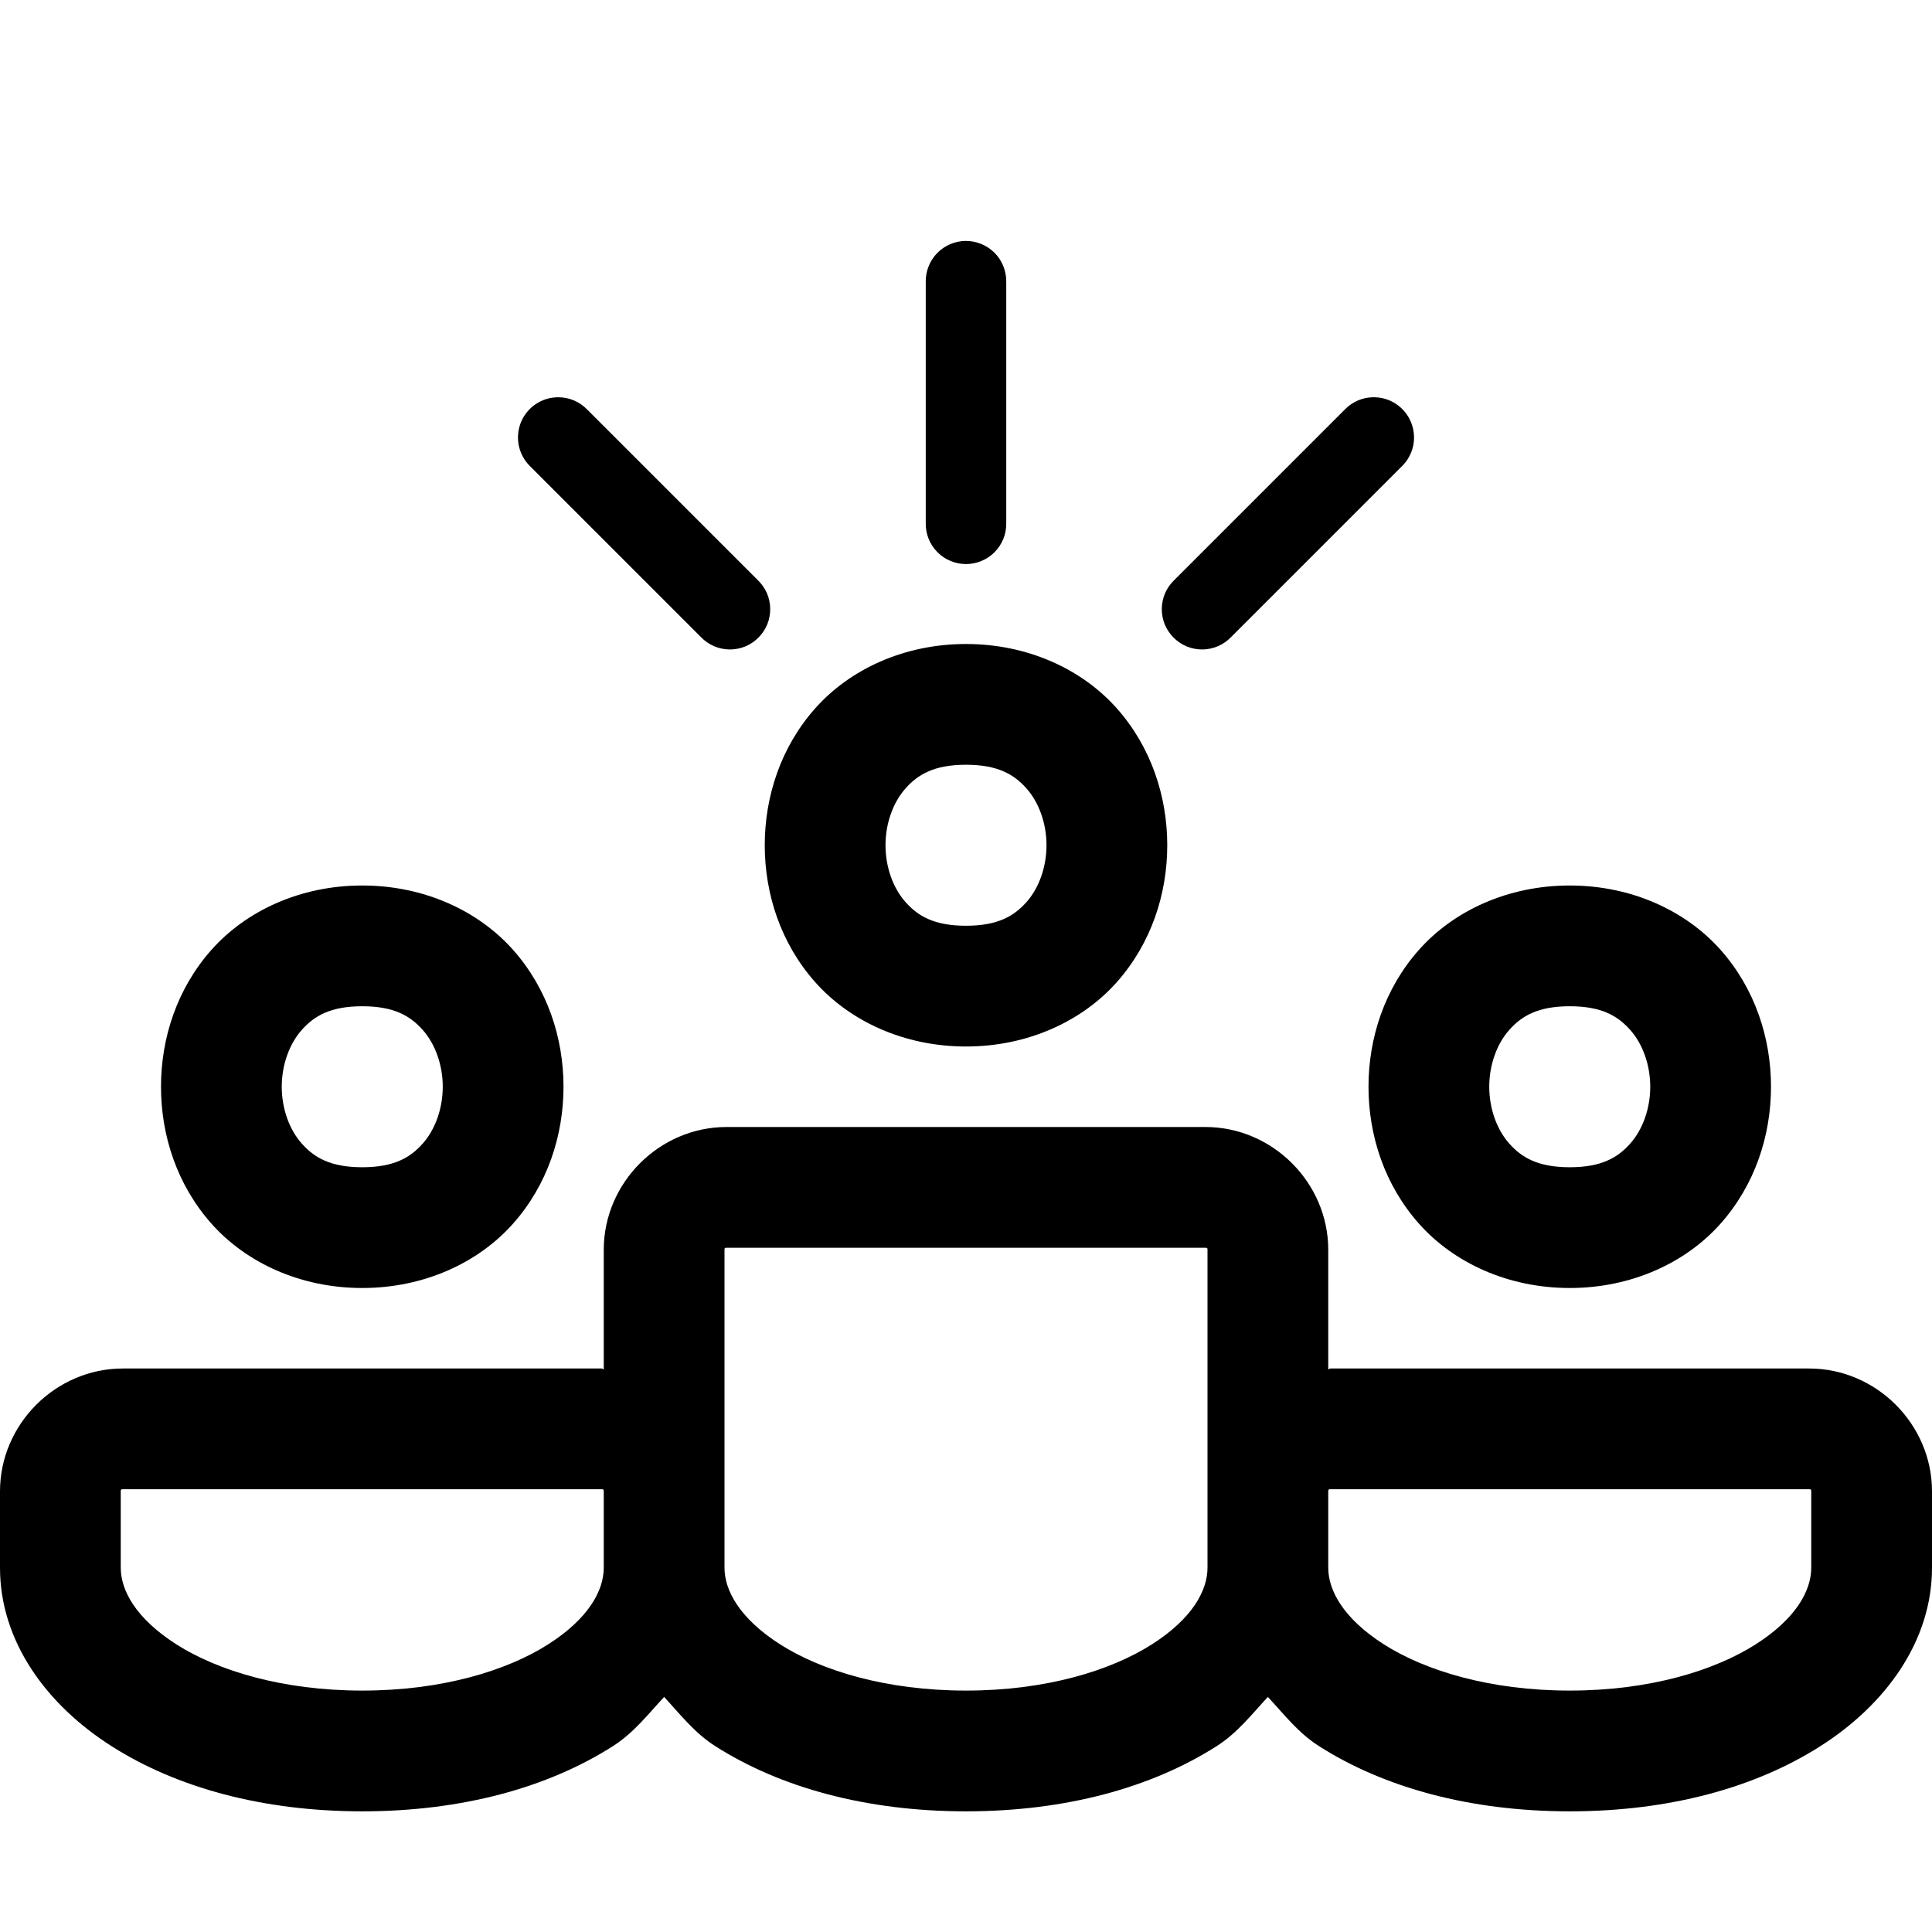
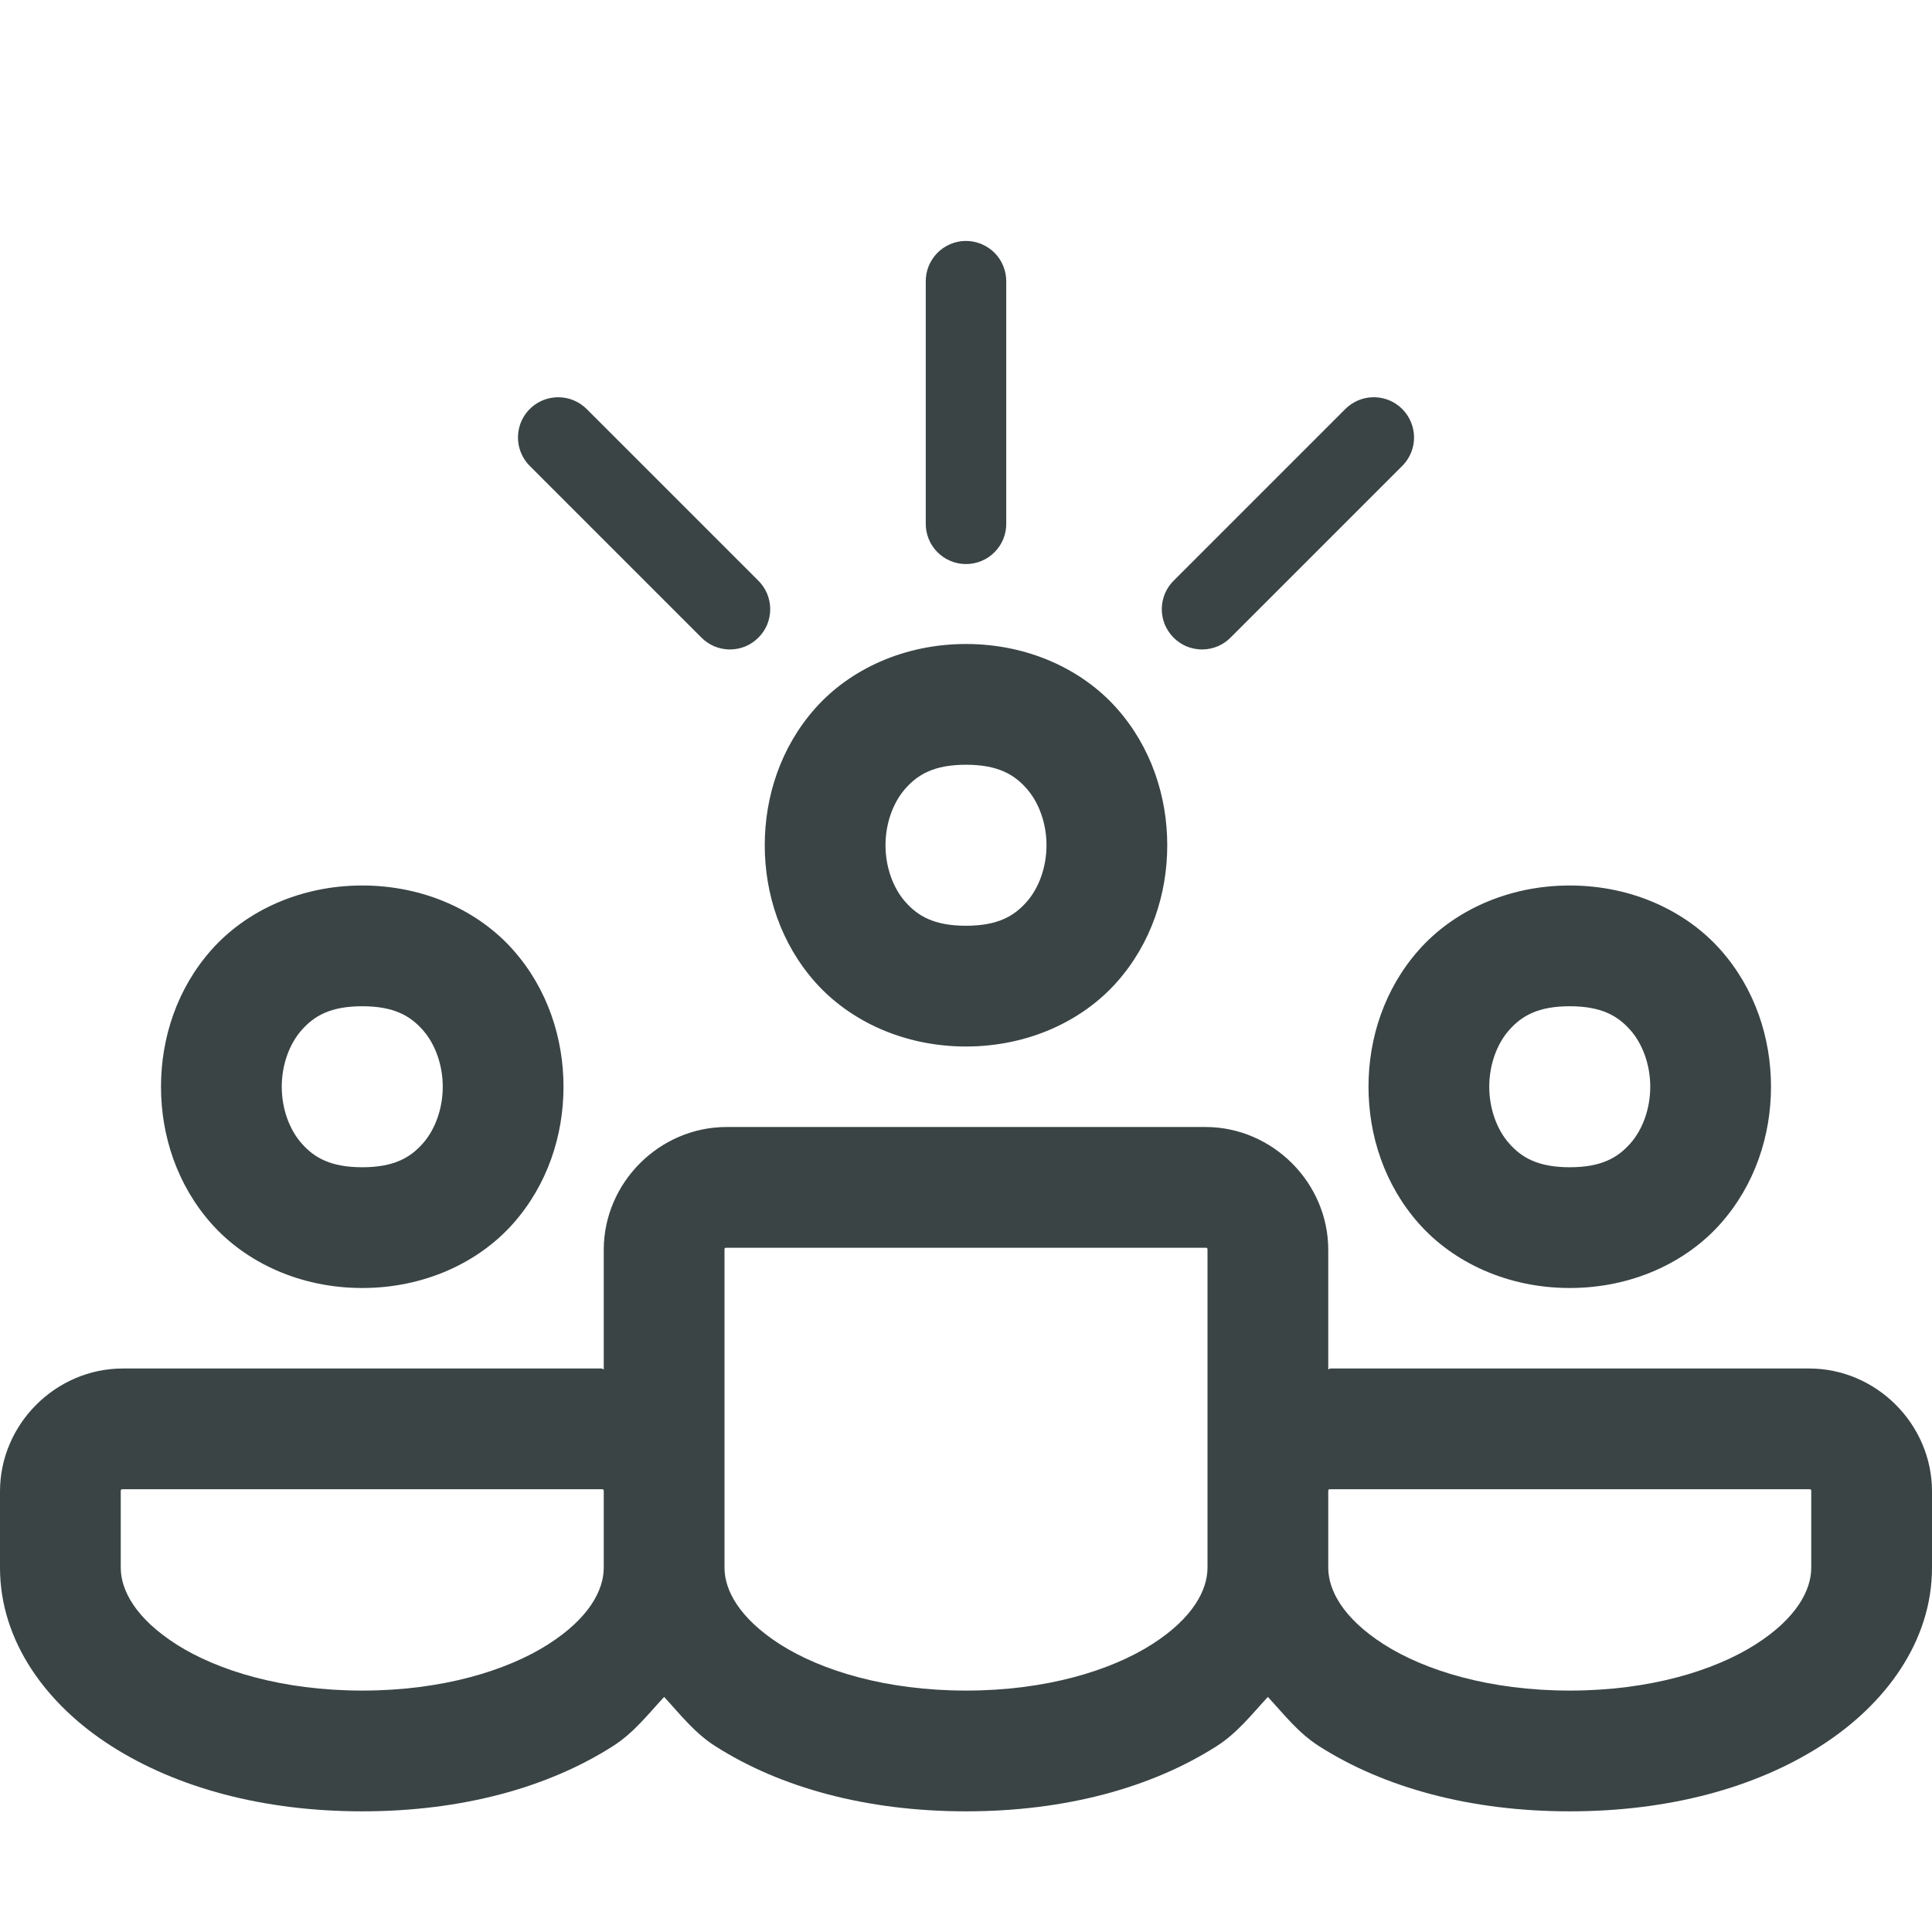
- <svg xmlns="http://www.w3.org/2000/svg" width="24" height="24" viewBox="0 0 24 24">
-   <path d="M11.992 2.993C11.86 2.995 11.733 3.05 11.641 3.145C11.549 3.24 11.498 3.368 11.5 3.5V6.5C11.499 6.566 11.511 6.632 11.536 6.694C11.561 6.755 11.597 6.811 11.644 6.858C11.69 6.905 11.746 6.943 11.807 6.968C11.868 6.994 11.934 7.007 12 7.007C12.066 7.007 12.132 6.994 12.193 6.968C12.254 6.943 12.31 6.905 12.356 6.858C12.403 6.811 12.439 6.755 12.464 6.694C12.489 6.632 12.501 6.566 12.5 6.5V3.5C12.501 3.433 12.488 3.367 12.463 3.305C12.438 3.243 12.401 3.186 12.353 3.139C12.306 3.092 12.249 3.055 12.188 3.03C12.126 3.005 12.059 2.992 11.992 2.993ZM6.935 4.935C6.835 4.935 6.738 4.964 6.655 5.02C6.573 5.075 6.509 5.154 6.471 5.246C6.434 5.339 6.425 5.44 6.445 5.537C6.466 5.635 6.515 5.724 6.586 5.793L8.707 7.914C8.753 7.962 8.808 8 8.869 8.027C8.93 8.053 8.996 8.067 9.063 8.068C9.129 8.068 9.195 8.056 9.257 8.031C9.318 8.006 9.374 7.968 9.421 7.921C9.468 7.874 9.506 7.818 9.531 7.757C9.556 7.695 9.568 7.629 9.568 7.563C9.567 7.496 9.553 7.43 9.527 7.369C9.5 7.308 9.462 7.253 9.414 7.207L7.293 5.086C7.246 5.038 7.191 5 7.129 4.974C7.068 4.948 7.001 4.935 6.935 4.935ZM17.051 4.935C16.921 4.938 16.798 4.993 16.707 5.086L14.586 7.207C14.538 7.253 14.5 7.308 14.473 7.369C14.447 7.43 14.433 7.496 14.432 7.563C14.432 7.629 14.444 7.695 14.469 7.757C14.495 7.818 14.532 7.874 14.579 7.921C14.626 7.968 14.682 8.006 14.743 8.031C14.805 8.056 14.871 8.068 14.937 8.068C15.004 8.067 15.07 8.053 15.131 8.027C15.192 8 15.247 7.962 15.293 7.914L17.414 5.793C17.486 5.723 17.536 5.632 17.556 5.534C17.576 5.435 17.565 5.332 17.526 5.24C17.487 5.147 17.42 5.068 17.336 5.014C17.251 4.959 17.151 4.932 17.051 4.935ZM12 8C11.229 8 10.556 8.316 10.127 8.799C9.698 9.282 9.5 9.896 9.5 10.5C9.5 11.104 9.698 11.718 10.127 12.201C10.556 12.684 11.229 13 12 13C12.771 13 13.444 12.684 13.873 12.201C14.302 11.718 14.5 11.104 14.5 10.5C14.5 9.896 14.302 9.282 13.873 8.799C13.444 8.316 12.771 8 12 8ZM12 9.5C12.396 9.5 12.598 9.621 12.752 9.795C12.906 9.968 13 10.229 13 10.5C13 10.771 12.906 11.032 12.752 11.205C12.598 11.379 12.396 11.5 12 11.5C11.604 11.5 11.402 11.379 11.248 11.205C11.094 11.032 11 10.771 11 10.5C11 10.229 11.094 9.968 11.248 9.795C11.402 9.621 11.604 9.5 12 9.5ZM4.5 11C3.729 11 3.056 11.316 2.627 11.799C2.198 12.282 2 12.896 2 13.5C2 14.104 2.198 14.718 2.627 15.201C3.056 15.684 3.729 16 4.5 16C5.271 16 5.944 15.684 6.373 15.201C6.802 14.718 7 14.104 7 13.5C7 12.896 6.802 12.282 6.373 11.799C5.944 11.316 5.271 11 4.5 11ZM19.5 11C18.729 11 18.056 11.316 17.627 11.799C17.198 12.282 17 12.896 17 13.5C17 14.104 17.198 14.718 17.627 15.201C18.056 15.684 18.729 16 19.5 16C20.271 16 20.944 15.684 21.373 15.201C21.802 14.718 22 14.104 22 13.5C22 12.896 21.802 12.282 21.373 11.799C20.944 11.316 20.271 11 19.5 11ZM4.5 12.5C4.896 12.5 5.098 12.621 5.252 12.795C5.406 12.968 5.5 13.229 5.5 13.5C5.5 13.771 5.406 14.032 5.252 14.205C5.098 14.379 4.896 14.5 4.5 14.5C4.104 14.5 3.902 14.379 3.748 14.205C3.594 14.032 3.5 13.771 3.5 13.5C3.5 13.229 3.594 12.968 3.748 12.795C3.902 12.621 4.104 12.5 4.5 12.5ZM19.5 12.5C19.896 12.5 20.098 12.621 20.252 12.795C20.406 12.968 20.5 13.229 20.5 13.5C20.5 13.771 20.406 14.032 20.252 14.205C20.098 14.379 19.896 14.5 19.5 14.5C19.104 14.5 18.902 14.379 18.748 14.205C18.594 14.032 18.5 13.771 18.5 13.5C18.5 13.229 18.594 12.968 18.748 12.795C18.902 12.621 19.104 12.5 19.5 12.5ZM9.026 14C8.192 14 7.5 14.692 7.5 15.526V17.011C7.49 17.011 7.484 17 7.474 17H1.526C0.692 17 0 17.692 0 18.526V19.475C0 20.389 0.577 21.177 1.385 21.691C2.192 22.206 3.263 22.501 4.5 22.501C5.737 22.501 6.807 22.206 7.614 21.691C7.872 21.527 8.05 21.295 8.25 21.08C8.449 21.295 8.627 21.527 8.885 21.691C9.692 22.206 10.763 22.501 12 22.501C13.237 22.501 14.307 22.206 15.114 21.691C15.372 21.527 15.55 21.295 15.75 21.08C15.95 21.295 16.127 21.527 16.385 21.691C17.192 22.206 18.263 22.501 19.5 22.501C20.737 22.501 21.807 22.206 22.614 21.691C23.422 21.177 24 20.389 24 19.475V18.526C24 17.692 23.308 17 22.474 17H16.526C16.516 17 16.51 17.011 16.5 17.011V15.526C16.5 14.692 15.808 14 14.974 14H9.026ZM9.026 15.5H14.974C14.997 15.5 15 15.503 15 15.526V18.526V19.475C15 19.752 14.819 20.102 14.309 20.427C13.799 20.752 12.994 21.001 12 21.001C11.006 21.001 10.201 20.752 9.691 20.427C9.181 20.101 9 19.751 9 19.475V18.526V15.526C9 15.503 9.003 15.5 9.026 15.5ZM1.526 18.5H7.474C7.497 18.5 7.5 18.503 7.5 18.526V19.475C7.5 19.752 7.319 20.102 6.809 20.427C6.299 20.752 5.494 21.001 4.5 21.001C3.506 21.001 2.701 20.752 2.191 20.427C1.681 20.101 1.5 19.751 1.5 19.475V18.526C1.5 18.503 1.503 18.5 1.526 18.5ZM16.526 18.5H22.474C22.497 18.5 22.5 18.503 22.5 18.526V19.475C22.5 19.752 22.319 20.102 21.809 20.427C21.299 20.752 20.494 21.001 19.5 21.001C18.506 21.001 17.701 20.752 17.191 20.427C16.681 20.101 16.5 19.751 16.5 19.475V18.526C16.5 18.503 16.503 18.5 16.526 18.5Z" />
+ <svg xmlns="http://www.w3.org/2000/svg" width="24" height="24" viewBox="0 0 24 24" fill="none">
+   <path d="M11.992 2.993C11.86 2.995 11.733 3.05 11.641 3.145C11.549 3.24 11.498 3.368 11.5 3.5V6.5C11.499 6.566 11.511 6.632 11.536 6.694C11.561 6.755 11.597 6.811 11.644 6.858C11.69 6.905 11.746 6.943 11.807 6.968C11.868 6.994 11.934 7.007 12 7.007C12.066 7.007 12.132 6.994 12.193 6.968C12.254 6.943 12.31 6.905 12.356 6.858C12.403 6.811 12.439 6.755 12.464 6.694C12.489 6.632 12.501 6.566 12.5 6.5V3.5C12.501 3.433 12.488 3.367 12.463 3.305C12.438 3.243 12.401 3.186 12.353 3.139C12.306 3.092 12.249 3.055 12.188 3.03C12.126 3.005 12.059 2.992 11.992 2.993ZM6.935 4.935C6.835 4.935 6.738 4.964 6.655 5.02C6.573 5.075 6.509 5.154 6.471 5.246C6.434 5.339 6.425 5.44 6.445 5.537C6.466 5.635 6.515 5.724 6.586 5.793L8.707 7.914C8.753 7.962 8.808 8 8.869 8.027C8.93 8.053 8.996 8.067 9.063 8.068C9.129 8.068 9.195 8.056 9.257 8.031C9.318 8.006 9.374 7.968 9.421 7.921C9.468 7.874 9.506 7.818 9.531 7.757C9.556 7.695 9.568 7.629 9.568 7.563C9.567 7.496 9.553 7.43 9.527 7.369C9.5 7.308 9.462 7.253 9.414 7.207L7.293 5.086C7.246 5.038 7.191 5 7.129 4.974C7.068 4.948 7.001 4.935 6.935 4.935ZM17.051 4.935C16.921 4.938 16.798 4.993 16.707 5.086L14.586 7.207C14.538 7.253 14.5 7.308 14.473 7.369C14.447 7.43 14.433 7.496 14.432 7.563C14.432 7.629 14.444 7.695 14.469 7.757C14.495 7.818 14.532 7.874 14.579 7.921C14.626 7.968 14.682 8.006 14.743 8.031C14.805 8.056 14.871 8.068 14.937 8.068C15.004 8.067 15.07 8.053 15.131 8.027C15.192 8 15.247 7.962 15.293 7.914L17.414 5.793C17.486 5.723 17.536 5.632 17.556 5.534C17.576 5.435 17.565 5.332 17.526 5.24C17.487 5.147 17.42 5.068 17.336 5.014C17.251 4.959 17.151 4.932 17.051 4.935ZM12 8C11.229 8 10.556 8.316 10.127 8.799C9.698 9.282 9.5 9.896 9.5 10.5C9.5 11.104 9.698 11.718 10.127 12.201C10.556 12.684 11.229 13 12 13C12.771 13 13.444 12.684 13.873 12.201C14.302 11.718 14.5 11.104 14.5 10.5C14.5 9.896 14.302 9.282 13.873 8.799C13.444 8.316 12.771 8 12 8ZM12 9.5C12.396 9.5 12.598 9.621 12.752 9.795C12.906 9.968 13 10.229 13 10.5C13 10.771 12.906 11.032 12.752 11.205C12.598 11.379 12.396 11.5 12 11.5C11.604 11.5 11.402 11.379 11.248 11.205C11.094 11.032 11 10.771 11 10.5C11 10.229 11.094 9.968 11.248 9.795C11.402 9.621 11.604 9.5 12 9.5ZM4.5 11C3.729 11 3.056 11.316 2.627 11.799C2.198 12.282 2 12.896 2 13.5C2 14.104 2.198 14.718 2.627 15.201C3.056 15.684 3.729 16 4.5 16C5.271 16 5.944 15.684 6.373 15.201C6.802 14.718 7 14.104 7 13.5C7 12.896 6.802 12.282 6.373 11.799C5.944 11.316 5.271 11 4.5 11ZM19.5 11C18.729 11 18.056 11.316 17.627 11.799C17.198 12.282 17 12.896 17 13.5C17 14.104 17.198 14.718 17.627 15.201C18.056 15.684 18.729 16 19.5 16C20.271 16 20.944 15.684 21.373 15.201C21.802 14.718 22 14.104 22 13.5C22 12.896 21.802 12.282 21.373 11.799C20.944 11.316 20.271 11 19.5 11ZM4.5 12.5C4.896 12.5 5.098 12.621 5.252 12.795C5.406 12.968 5.5 13.229 5.5 13.5C5.5 13.771 5.406 14.032 5.252 14.205C5.098 14.379 4.896 14.5 4.5 14.5C4.104 14.5 3.902 14.379 3.748 14.205C3.594 14.032 3.5 13.771 3.5 13.5C3.5 13.229 3.594 12.968 3.748 12.795C3.902 12.621 4.104 12.5 4.5 12.5ZM19.5 12.5C19.896 12.5 20.098 12.621 20.252 12.795C20.406 12.968 20.5 13.229 20.5 13.5C20.5 13.771 20.406 14.032 20.252 14.205C20.098 14.379 19.896 14.5 19.5 14.5C19.104 14.5 18.902 14.379 18.748 14.205C18.594 14.032 18.5 13.771 18.5 13.5C18.5 13.229 18.594 12.968 18.748 12.795C18.902 12.621 19.104 12.5 19.5 12.5ZM9.026 14C8.192 14 7.5 14.692 7.5 15.526V17.011C7.49 17.011 7.484 17 7.474 17H1.526C0.692 17 0 17.692 0 18.526V19.475C0 20.389 0.577 21.177 1.385 21.691C2.192 22.206 3.263 22.501 4.5 22.501C5.737 22.501 6.807 22.206 7.614 21.691C7.872 21.527 8.05 21.295 8.25 21.08C8.449 21.295 8.627 21.527 8.885 21.691C9.692 22.206 10.763 22.501 12 22.501C13.237 22.501 14.307 22.206 15.114 21.691C15.372 21.527 15.55 21.295 15.75 21.08C15.95 21.295 16.127 21.527 16.385 21.691C17.192 22.206 18.263 22.501 19.5 22.501C20.737 22.501 21.807 22.206 22.614 21.691C23.422 21.177 24 20.389 24 19.475V18.526C24 17.692 23.308 17 22.474 17H16.526C16.516 17 16.51 17.011 16.5 17.011V15.526C16.5 14.692 15.808 14 14.974 14H9.026ZM9.026 15.5H14.974C14.997 15.5 15 15.503 15 15.526V18.526V19.475C15 19.752 14.819 20.102 14.309 20.427C13.799 20.752 12.994 21.001 12 21.001C11.006 21.001 10.201 20.752 9.691 20.427C9.181 20.101 9 19.751 9 19.475V18.526V15.526C9 15.503 9.003 15.5 9.026 15.5ZM1.526 18.5H7.474C7.497 18.5 7.5 18.503 7.5 18.526V19.475C7.5 19.752 7.319 20.102 6.809 20.427C6.299 20.752 5.494 21.001 4.5 21.001C3.506 21.001 2.701 20.752 2.191 20.427C1.681 20.101 1.5 19.751 1.5 19.475V18.526C1.5 18.503 1.503 18.5 1.526 18.5ZM16.526 18.5H22.474C22.497 18.5 22.5 18.503 22.5 18.526V19.475C22.5 19.752 22.319 20.102 21.809 20.427C21.299 20.752 20.494 21.001 19.5 21.001C18.506 21.001 17.701 20.752 17.191 20.427C16.681 20.101 16.5 19.751 16.5 19.475V18.526C16.5 18.503 16.503 18.5 16.526 18.5Z" fill="#3A4445" />
</svg>
